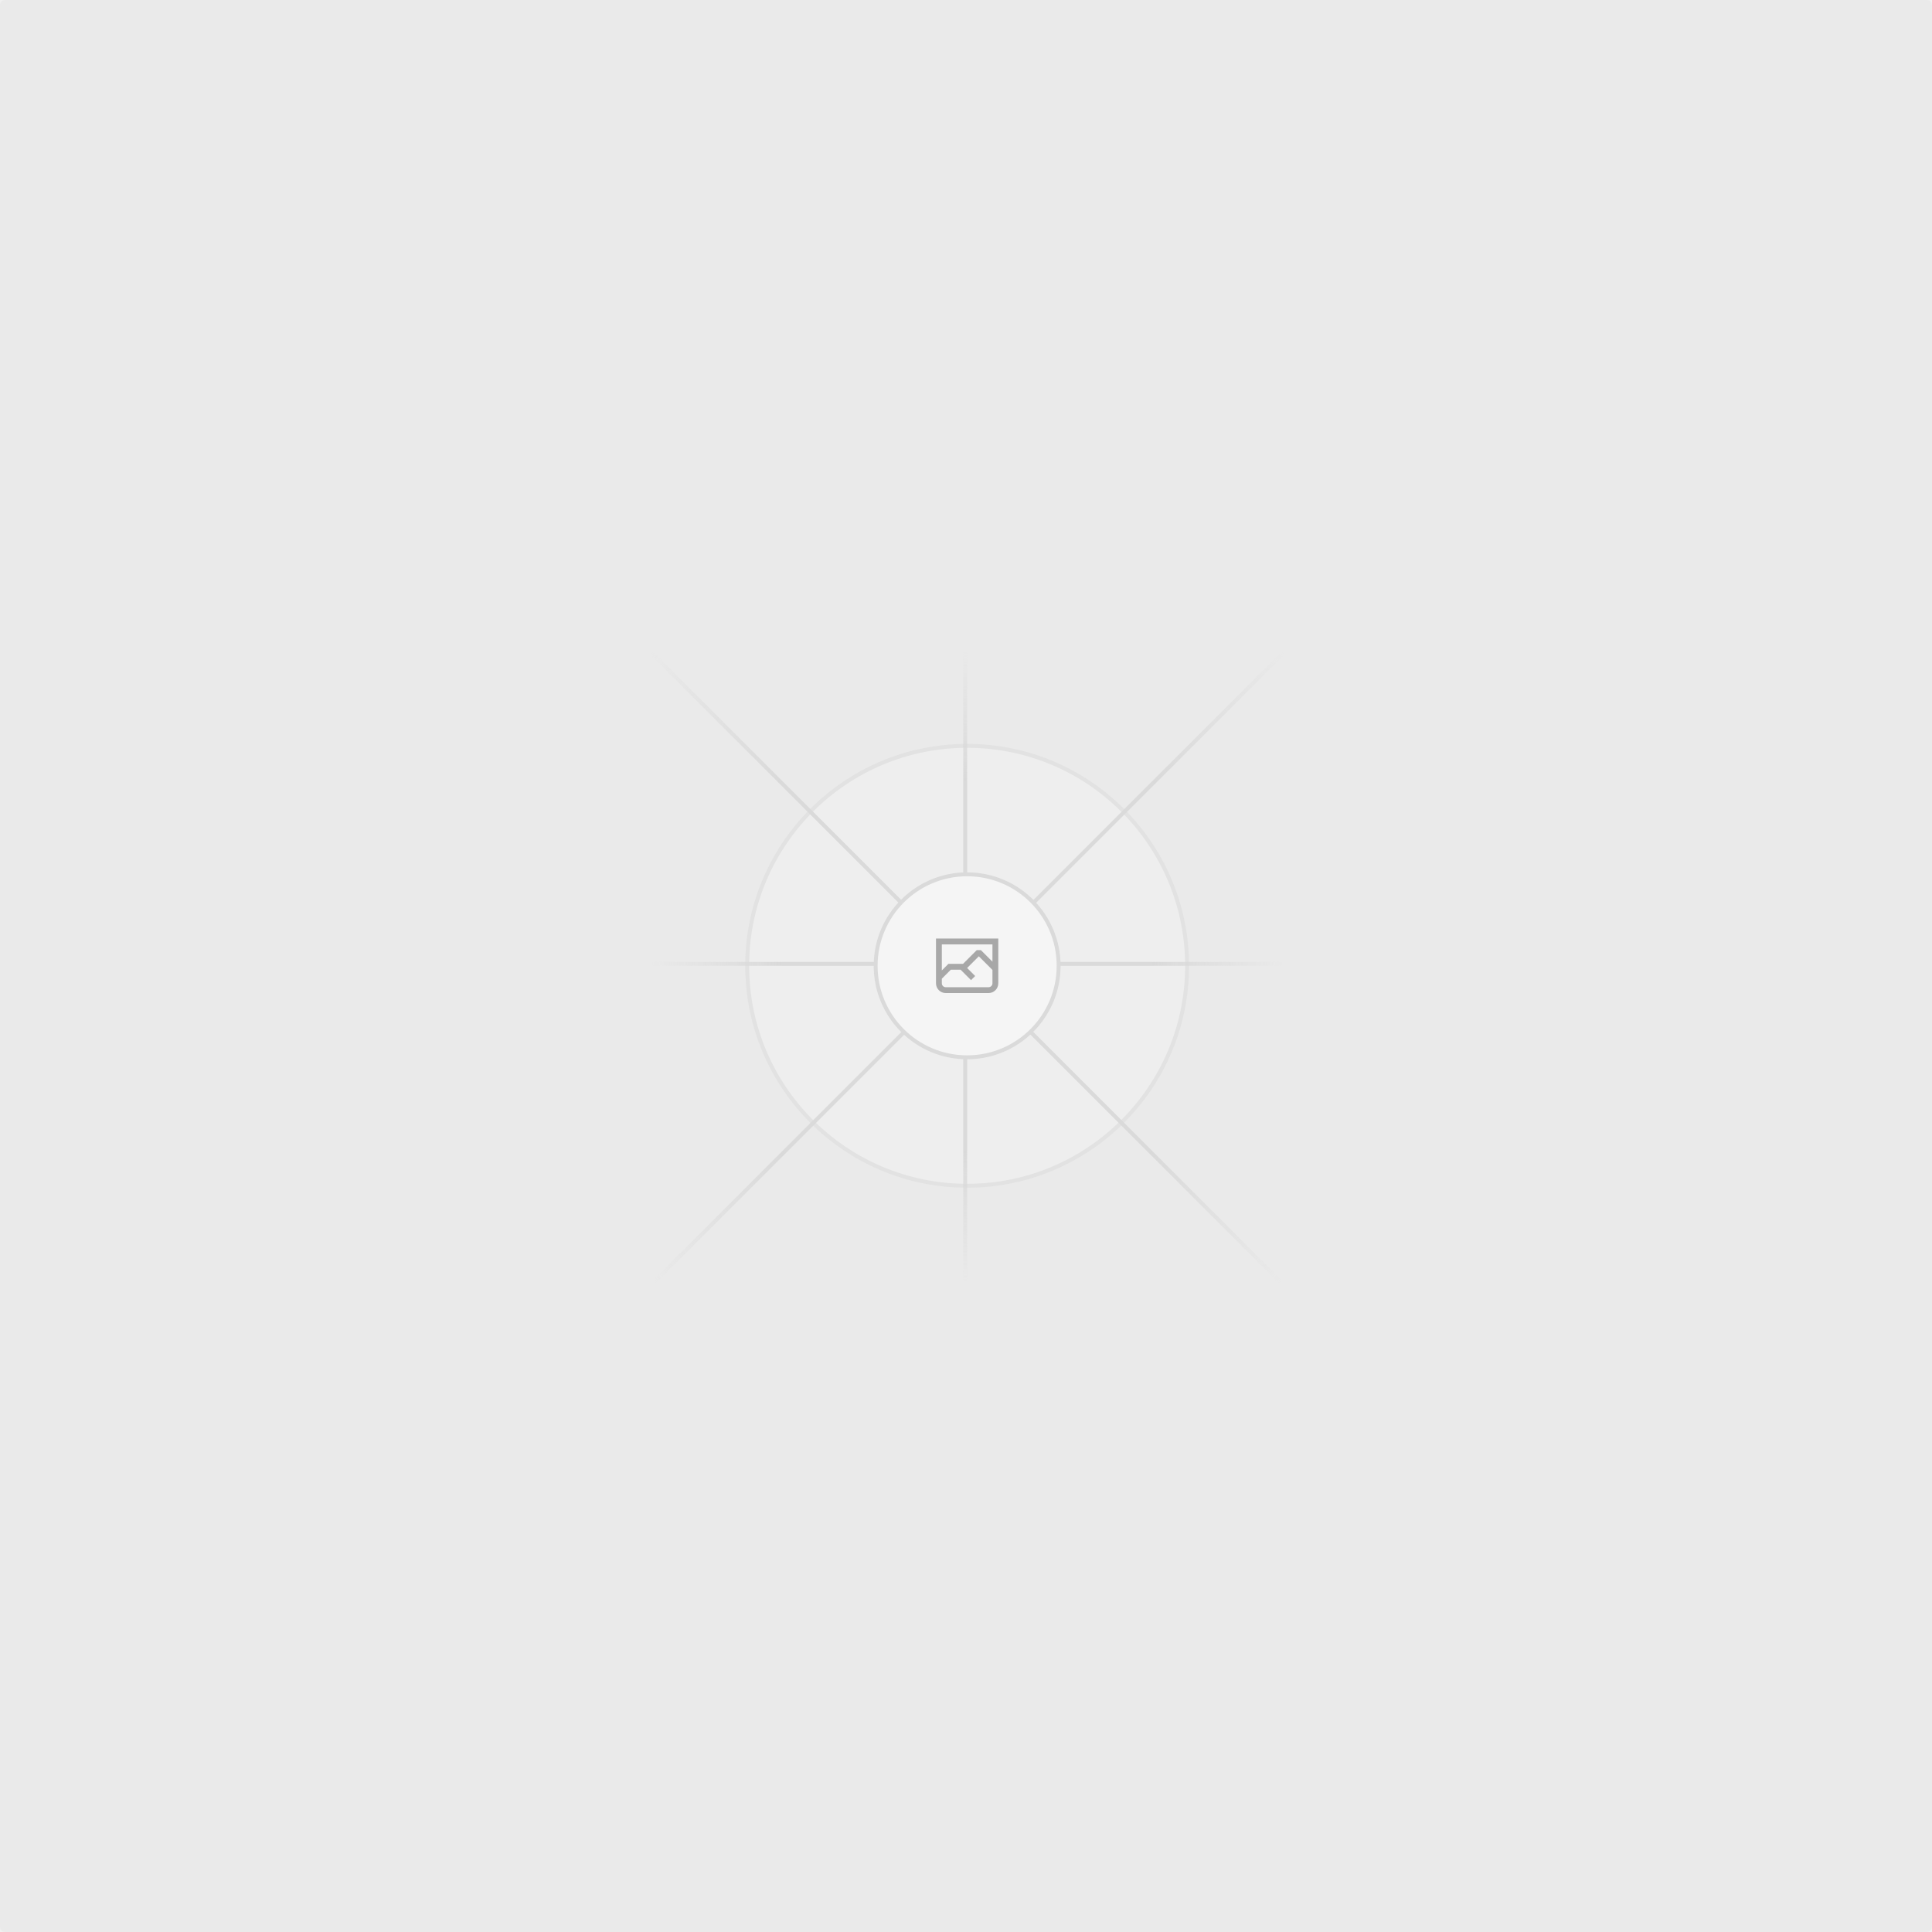
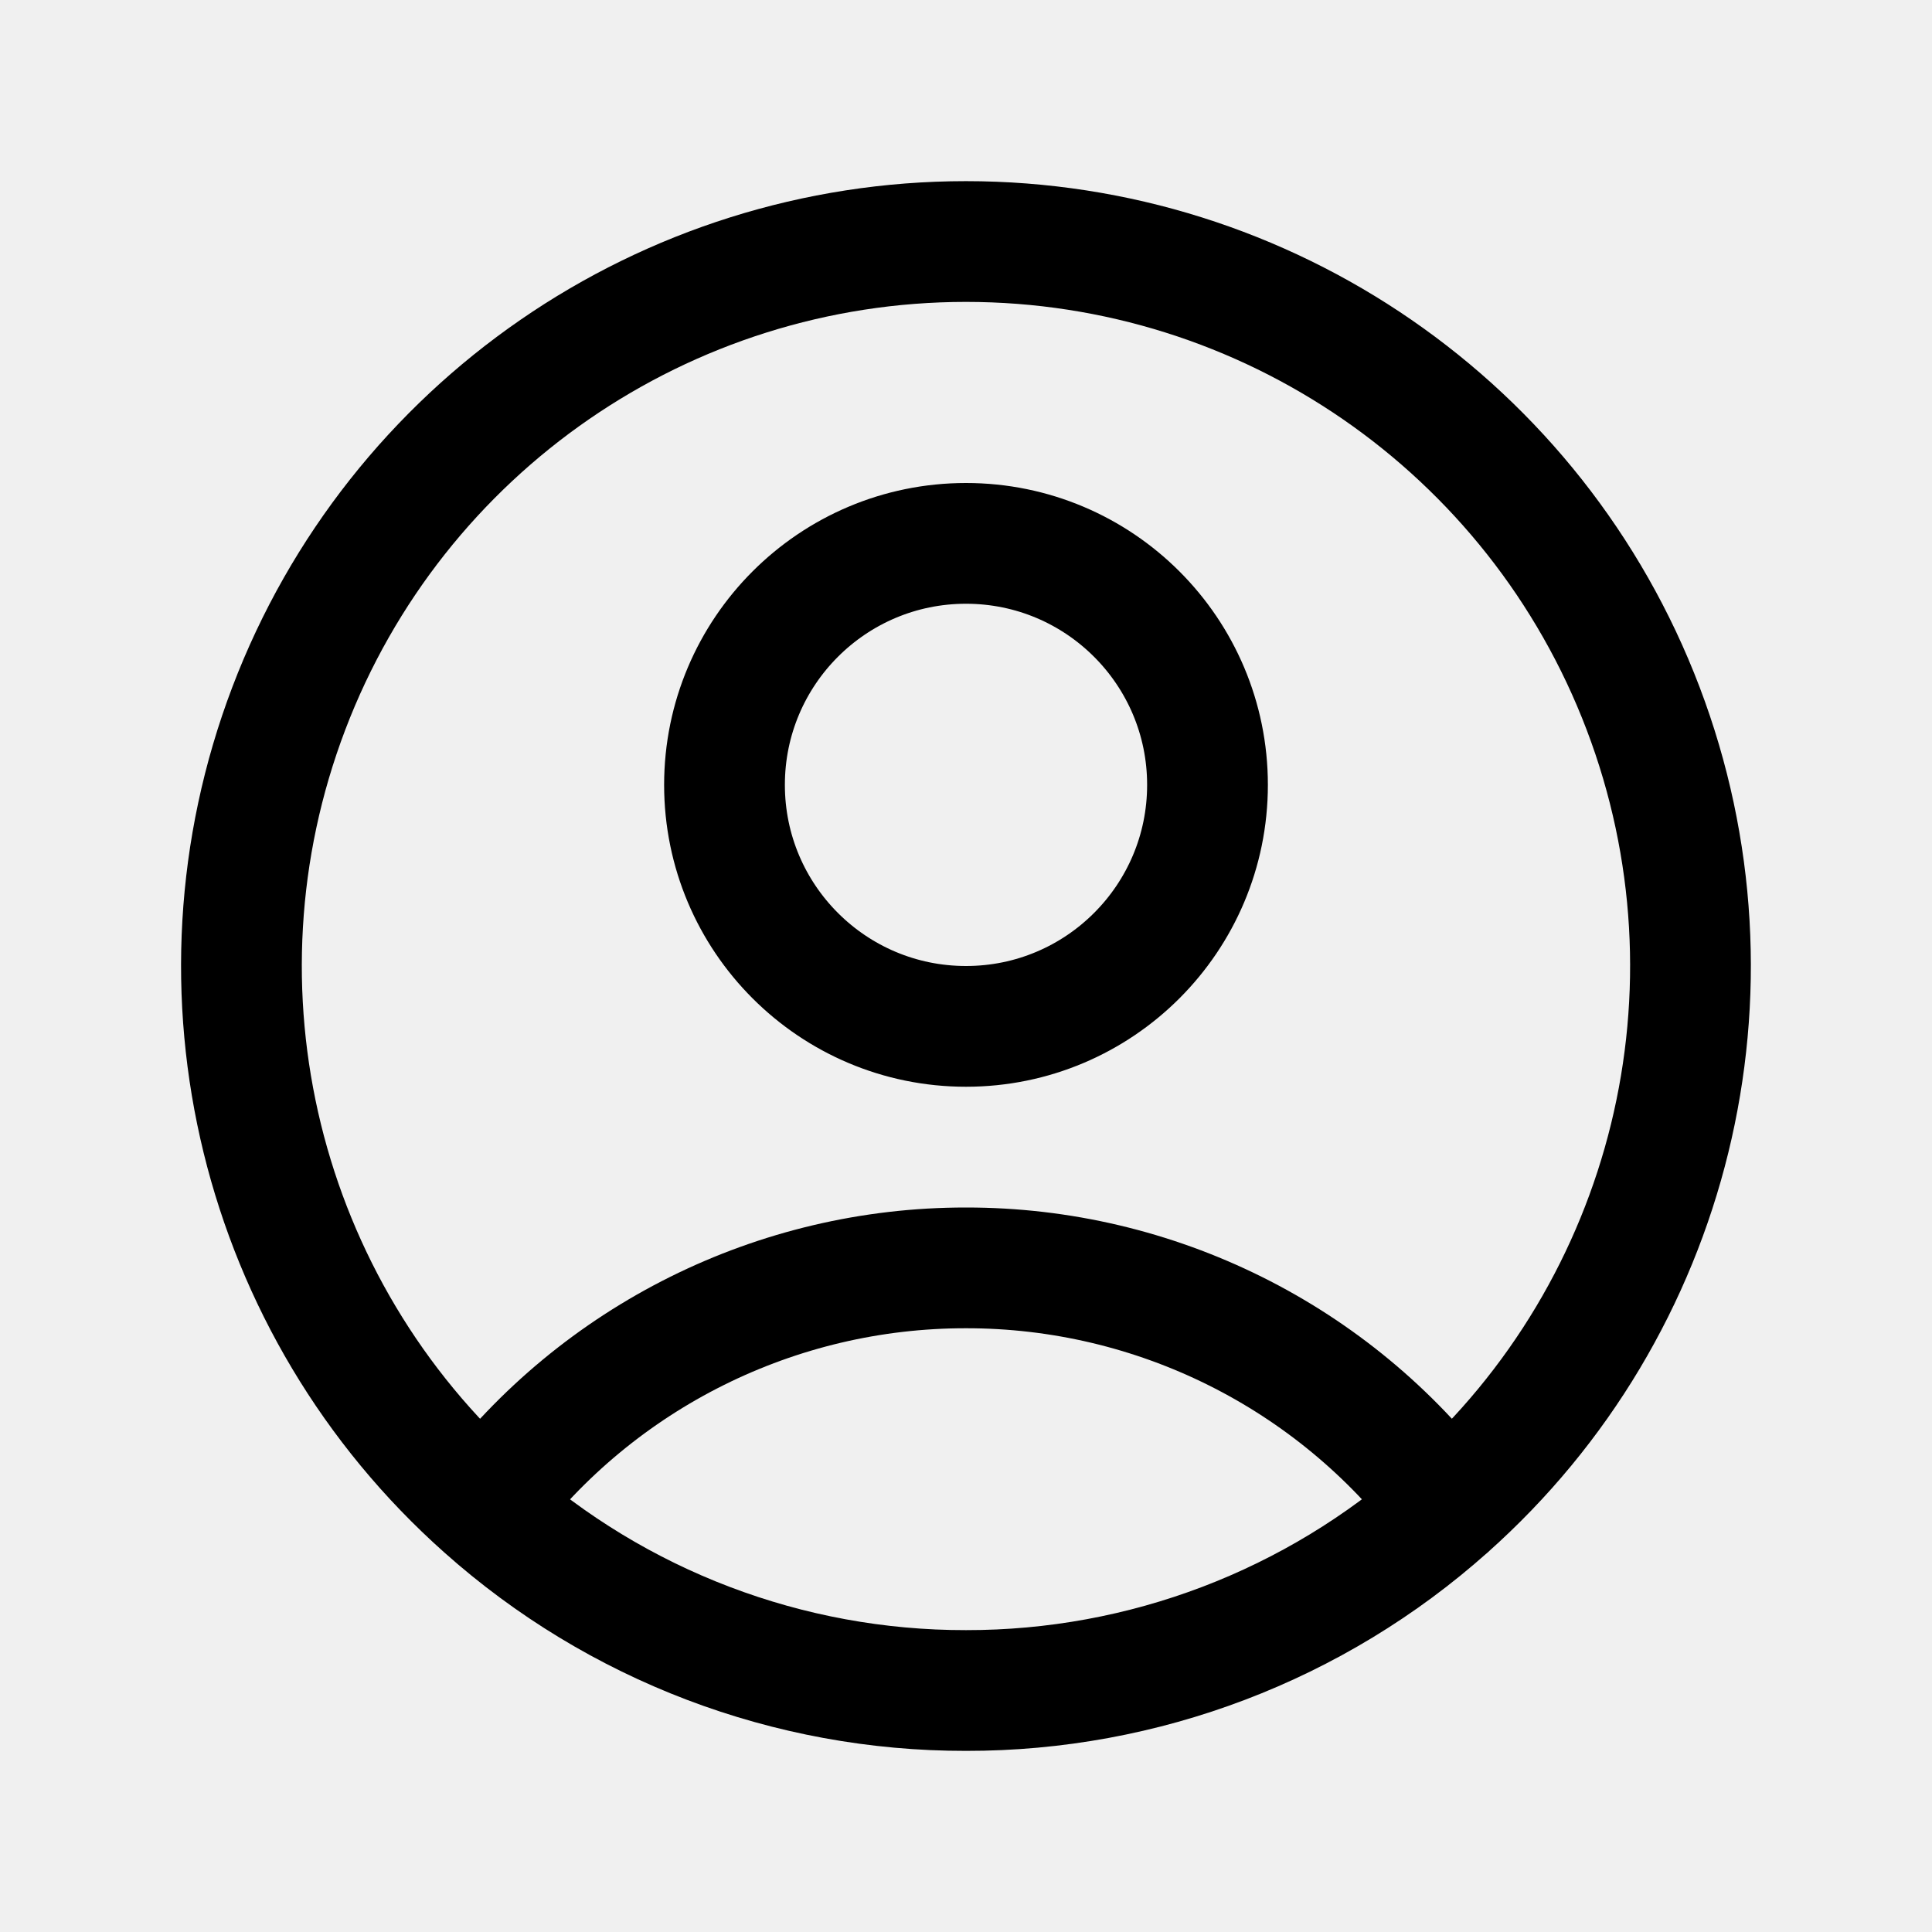
- <svg xmlns="http://www.w3.org/2000/svg" width="1200" height="1200" fill="none">
-   <rect width="1200" height="1200" fill="#EAEAEA" rx="3" />
-   <g opacity=".5">
-     <g opacity=".5">
-       <path fill="#FAFAFA" d="M600.709 736.5c-75.454 0-136.621-61.167-136.621-136.62 0-75.454 61.167-136.621 136.621-136.621 75.453 0 136.62 61.167 136.62 136.621 0 75.453-61.167 136.62-136.62 136.62Z" />
-       <path stroke="#C9C9C9" stroke-width="2.418" d="M600.709 736.5c-75.454 0-136.621-61.167-136.621-136.62 0-75.454 61.167-136.621 136.621-136.621 75.453 0 136.62 61.167 136.62 136.621 0 75.453-61.167 136.62-136.62 136.62Z" />
-     </g>
-     <path stroke="url(#a)" stroke-width="2.418" d="M0-1.209h553.581" transform="scale(1 -1) rotate(45 1163.11 91.165)" />
-     <path stroke="url(#b)" stroke-width="2.418" d="M404.846 598.671h391.726" />
-     <path stroke="url(#c)" stroke-width="2.418" d="M599.5 795.742V404.017" />
-     <path stroke="url(#d)" stroke-width="2.418" d="m795.717 796.597-391.441-391.44" />
-     <path fill="#fff" d="M600.709 656.704c-31.384 0-56.825-25.441-56.825-56.824 0-31.384 25.441-56.825 56.825-56.825 31.383 0 56.824 25.441 56.824 56.825 0 31.383-25.441 56.824-56.824 56.824Z" />
-     <g clip-path="url(#e)">
-       <path fill="#666" fill-rule="evenodd" d="M616.426 586.58h-31.434v16.176l3.553-3.554.531-.531h9.068l.074-.074 8.463-8.463h2.565l7.18 7.181V586.58Zm-15.715 14.654 3.698 3.699 1.283 1.282-2.565 2.565-1.282-1.283-5.2-5.199h-6.066l-5.514 5.514-.073.073v2.876a2.418 2.418 0 0 0 2.418 2.418h26.598a2.418 2.418 0 0 0 2.418-2.418v-8.317l-8.463-8.463-7.181 7.181-.071.072Zm-19.347 5.442v4.085a6.045 6.045 0 0 0 6.046 6.045h26.598a6.044 6.044 0 0 0 6.045-6.045v-7.108l1.356-1.355-1.282-1.283-.074-.073v-17.989h-38.689v23.43l-.146.146.146.147Z" clip-rule="evenodd" />
-     </g>
-     <path stroke="#C9C9C9" stroke-width="2.418" d="M600.709 656.704c-31.384 0-56.825-25.441-56.825-56.824 0-31.384 25.441-56.825 56.825-56.825 31.383 0 56.824 25.441 56.824 56.825 0 31.383-25.441 56.824-56.824 56.824Z" />
-   </g>
-   <defs>
-     <linearGradient id="a" x1="554.061" x2="-.48" y1=".083" y2=".087" gradientUnits="userSpaceOnUse">
-       <stop stop-color="#C9C9C9" stop-opacity="0" />
-       <stop offset=".208" stop-color="#C9C9C9" />
-       <stop offset=".792" stop-color="#C9C9C9" />
-       <stop offset="1" stop-color="#C9C9C9" stop-opacity="0" />
-     </linearGradient>
-     <linearGradient id="b" x1="796.912" x2="404.507" y1="599.963" y2="599.965" gradientUnits="userSpaceOnUse">
-       <stop stop-color="#C9C9C9" stop-opacity="0" />
-       <stop offset=".208" stop-color="#C9C9C9" />
-       <stop offset=".792" stop-color="#C9C9C9" />
-       <stop offset="1" stop-color="#C9C9C9" stop-opacity="0" />
-     </linearGradient>
-     <linearGradient id="c" x1="600.792" x2="600.794" y1="403.677" y2="796.082" gradientUnits="userSpaceOnUse">
-       <stop stop-color="#C9C9C9" stop-opacity="0" />
-       <stop offset=".208" stop-color="#C9C9C9" />
-       <stop offset=".792" stop-color="#C9C9C9" />
-       <stop offset="1" stop-color="#C9C9C9" stop-opacity="0" />
-     </linearGradient>
-     <linearGradient id="d" x1="404.85" x2="796.972" y1="403.903" y2="796.02" gradientUnits="userSpaceOnUse">
-       <stop stop-color="#C9C9C9" stop-opacity="0" />
-       <stop offset=".208" stop-color="#C9C9C9" />
-       <stop offset=".792" stop-color="#C9C9C9" />
-       <stop offset="1" stop-color="#C9C9C9" stop-opacity="0" />
-     </linearGradient>
-     <clipPath id="e">
-       <path fill="#fff" d="M581.364 580.535h38.689v38.689h-38.689z" />
-     </clipPath>
-   </defs>
+ <svg xmlns="http://www.w3.org/2000/svg" fill="none" viewBox="0 0 24 24" stroke-width="1.5" stroke="currentColor" class="size-6">
+   <path stroke-linecap="round" stroke-linejoin="round" d="M17.982 18.725A7.488 7.488 0 0 0 12 15.75a7.488 7.488 0 0 0-5.982 2.975m11.963 0a9 9 0 1 0-11.963 0m11.963 0A8.966 8.966 0 0 1 12 21a8.966 8.966 0 0 1-5.982-2.275M15 9.75a3 3 0 1 1-6 0 3 3 0 0 1 6 0Z" />
</svg>
